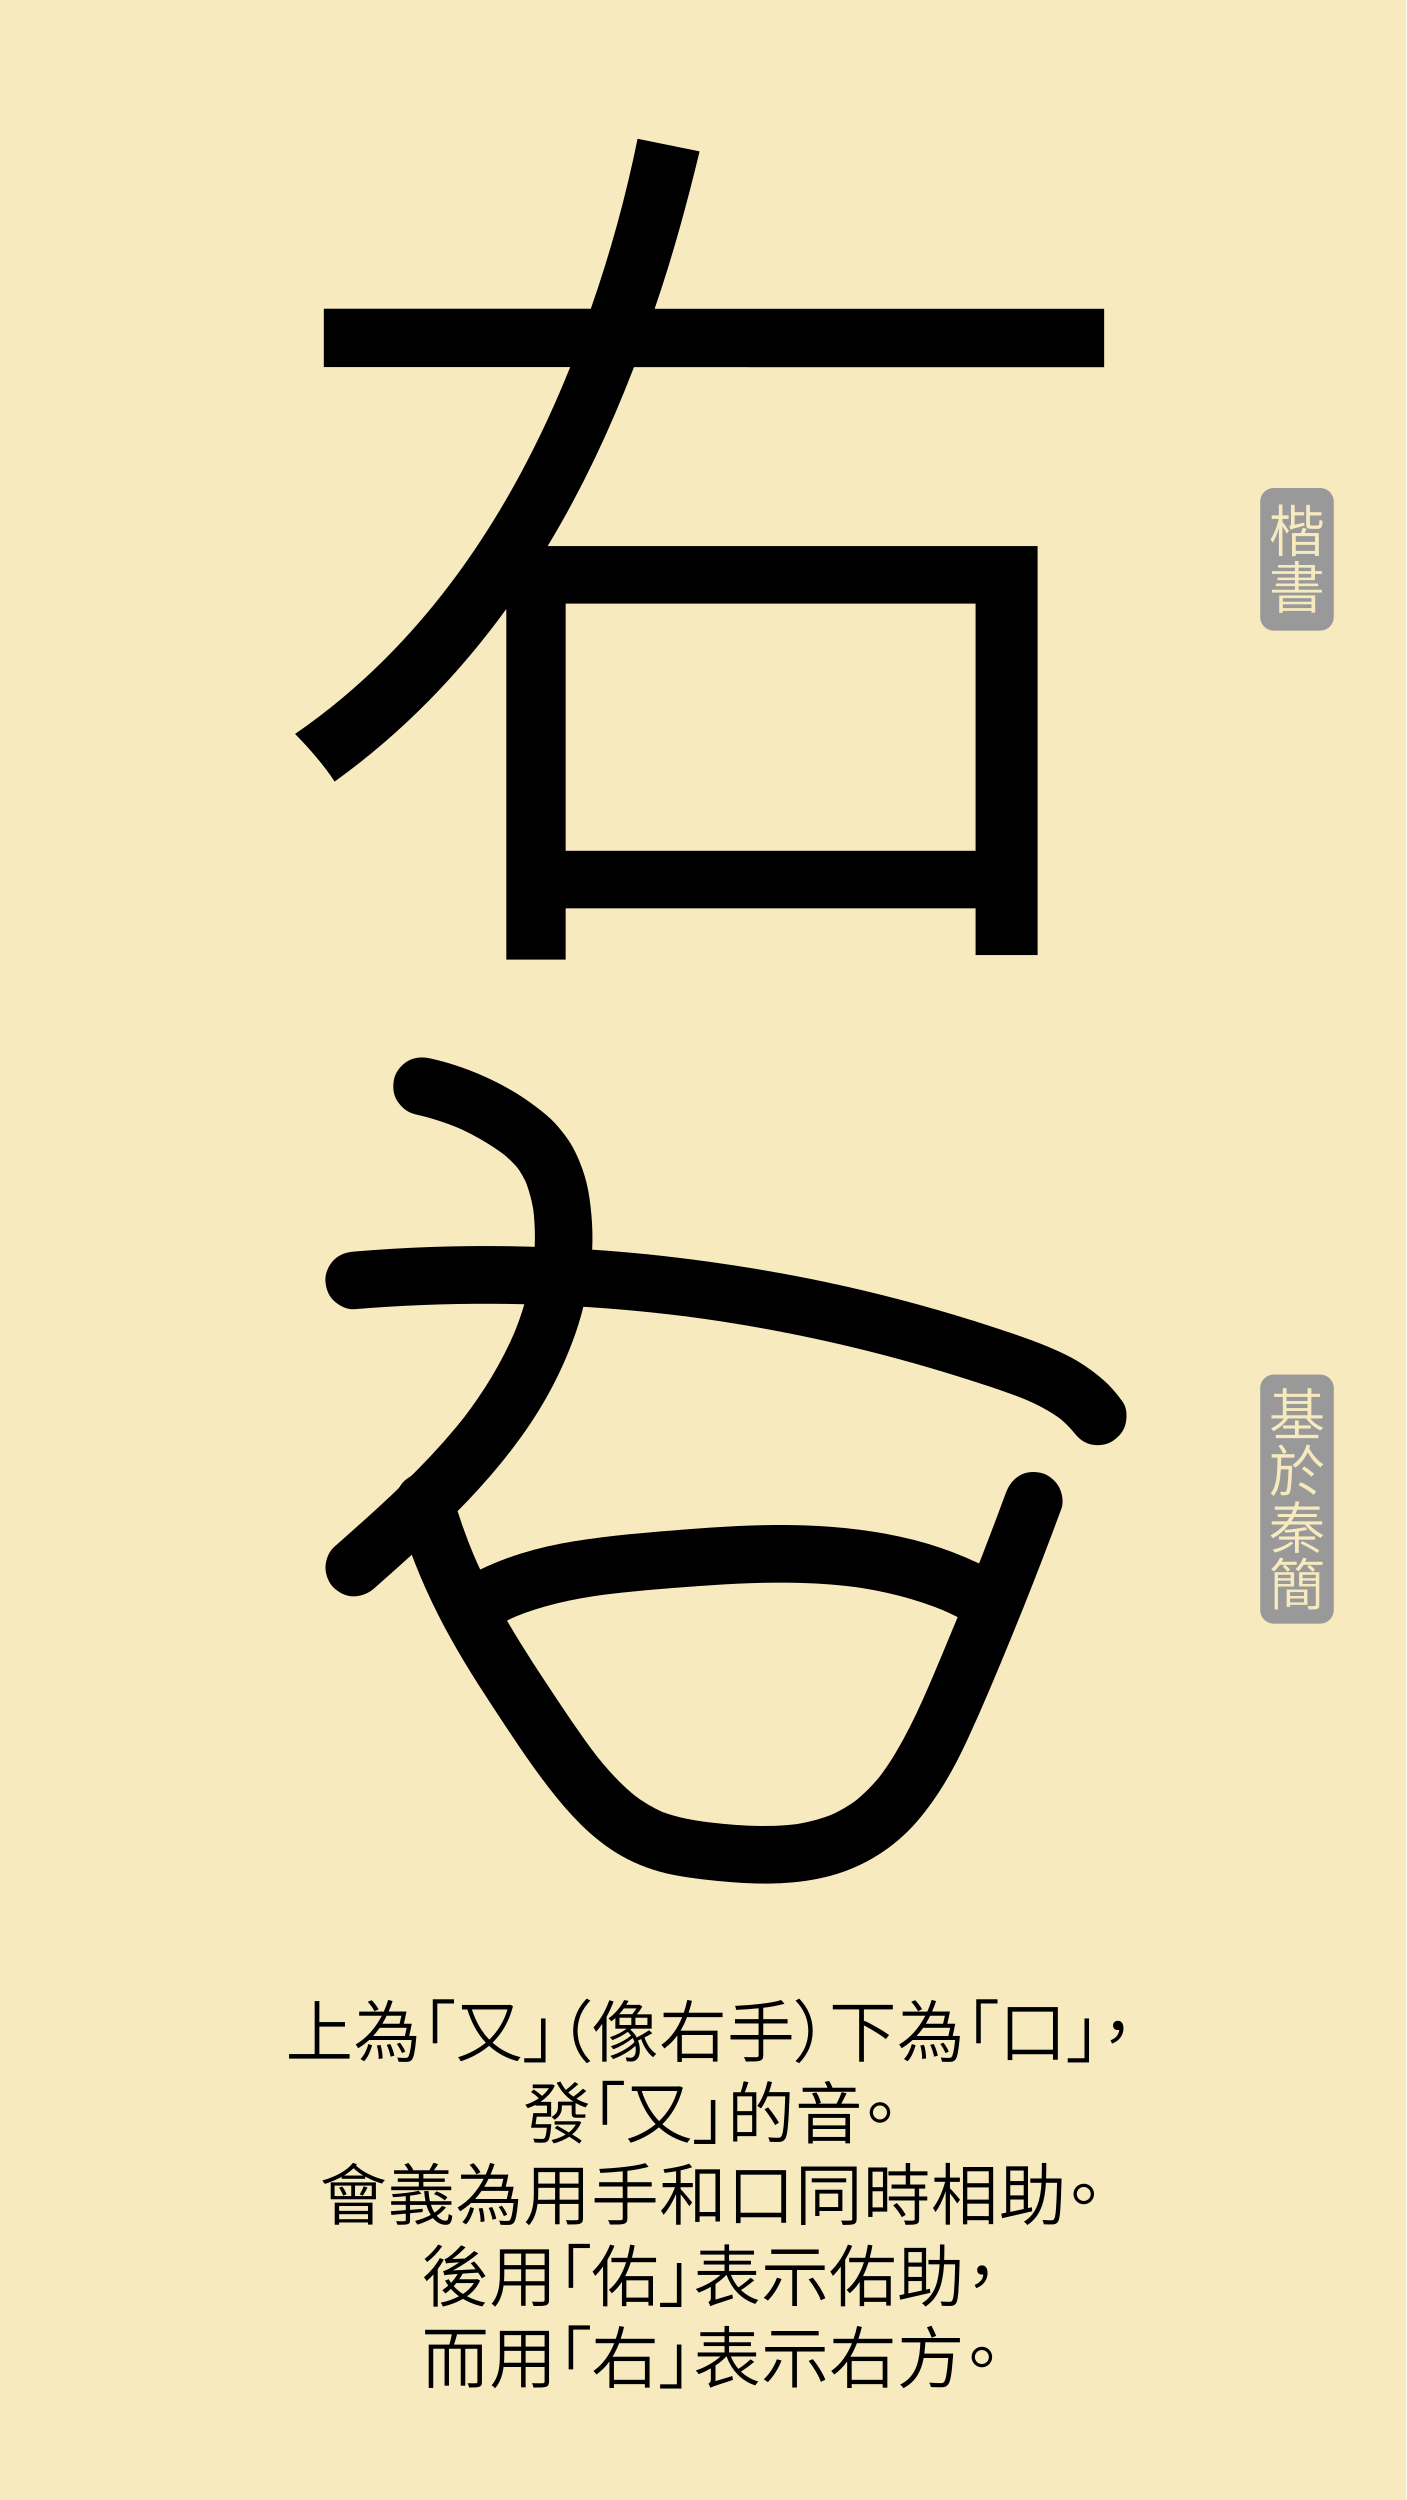
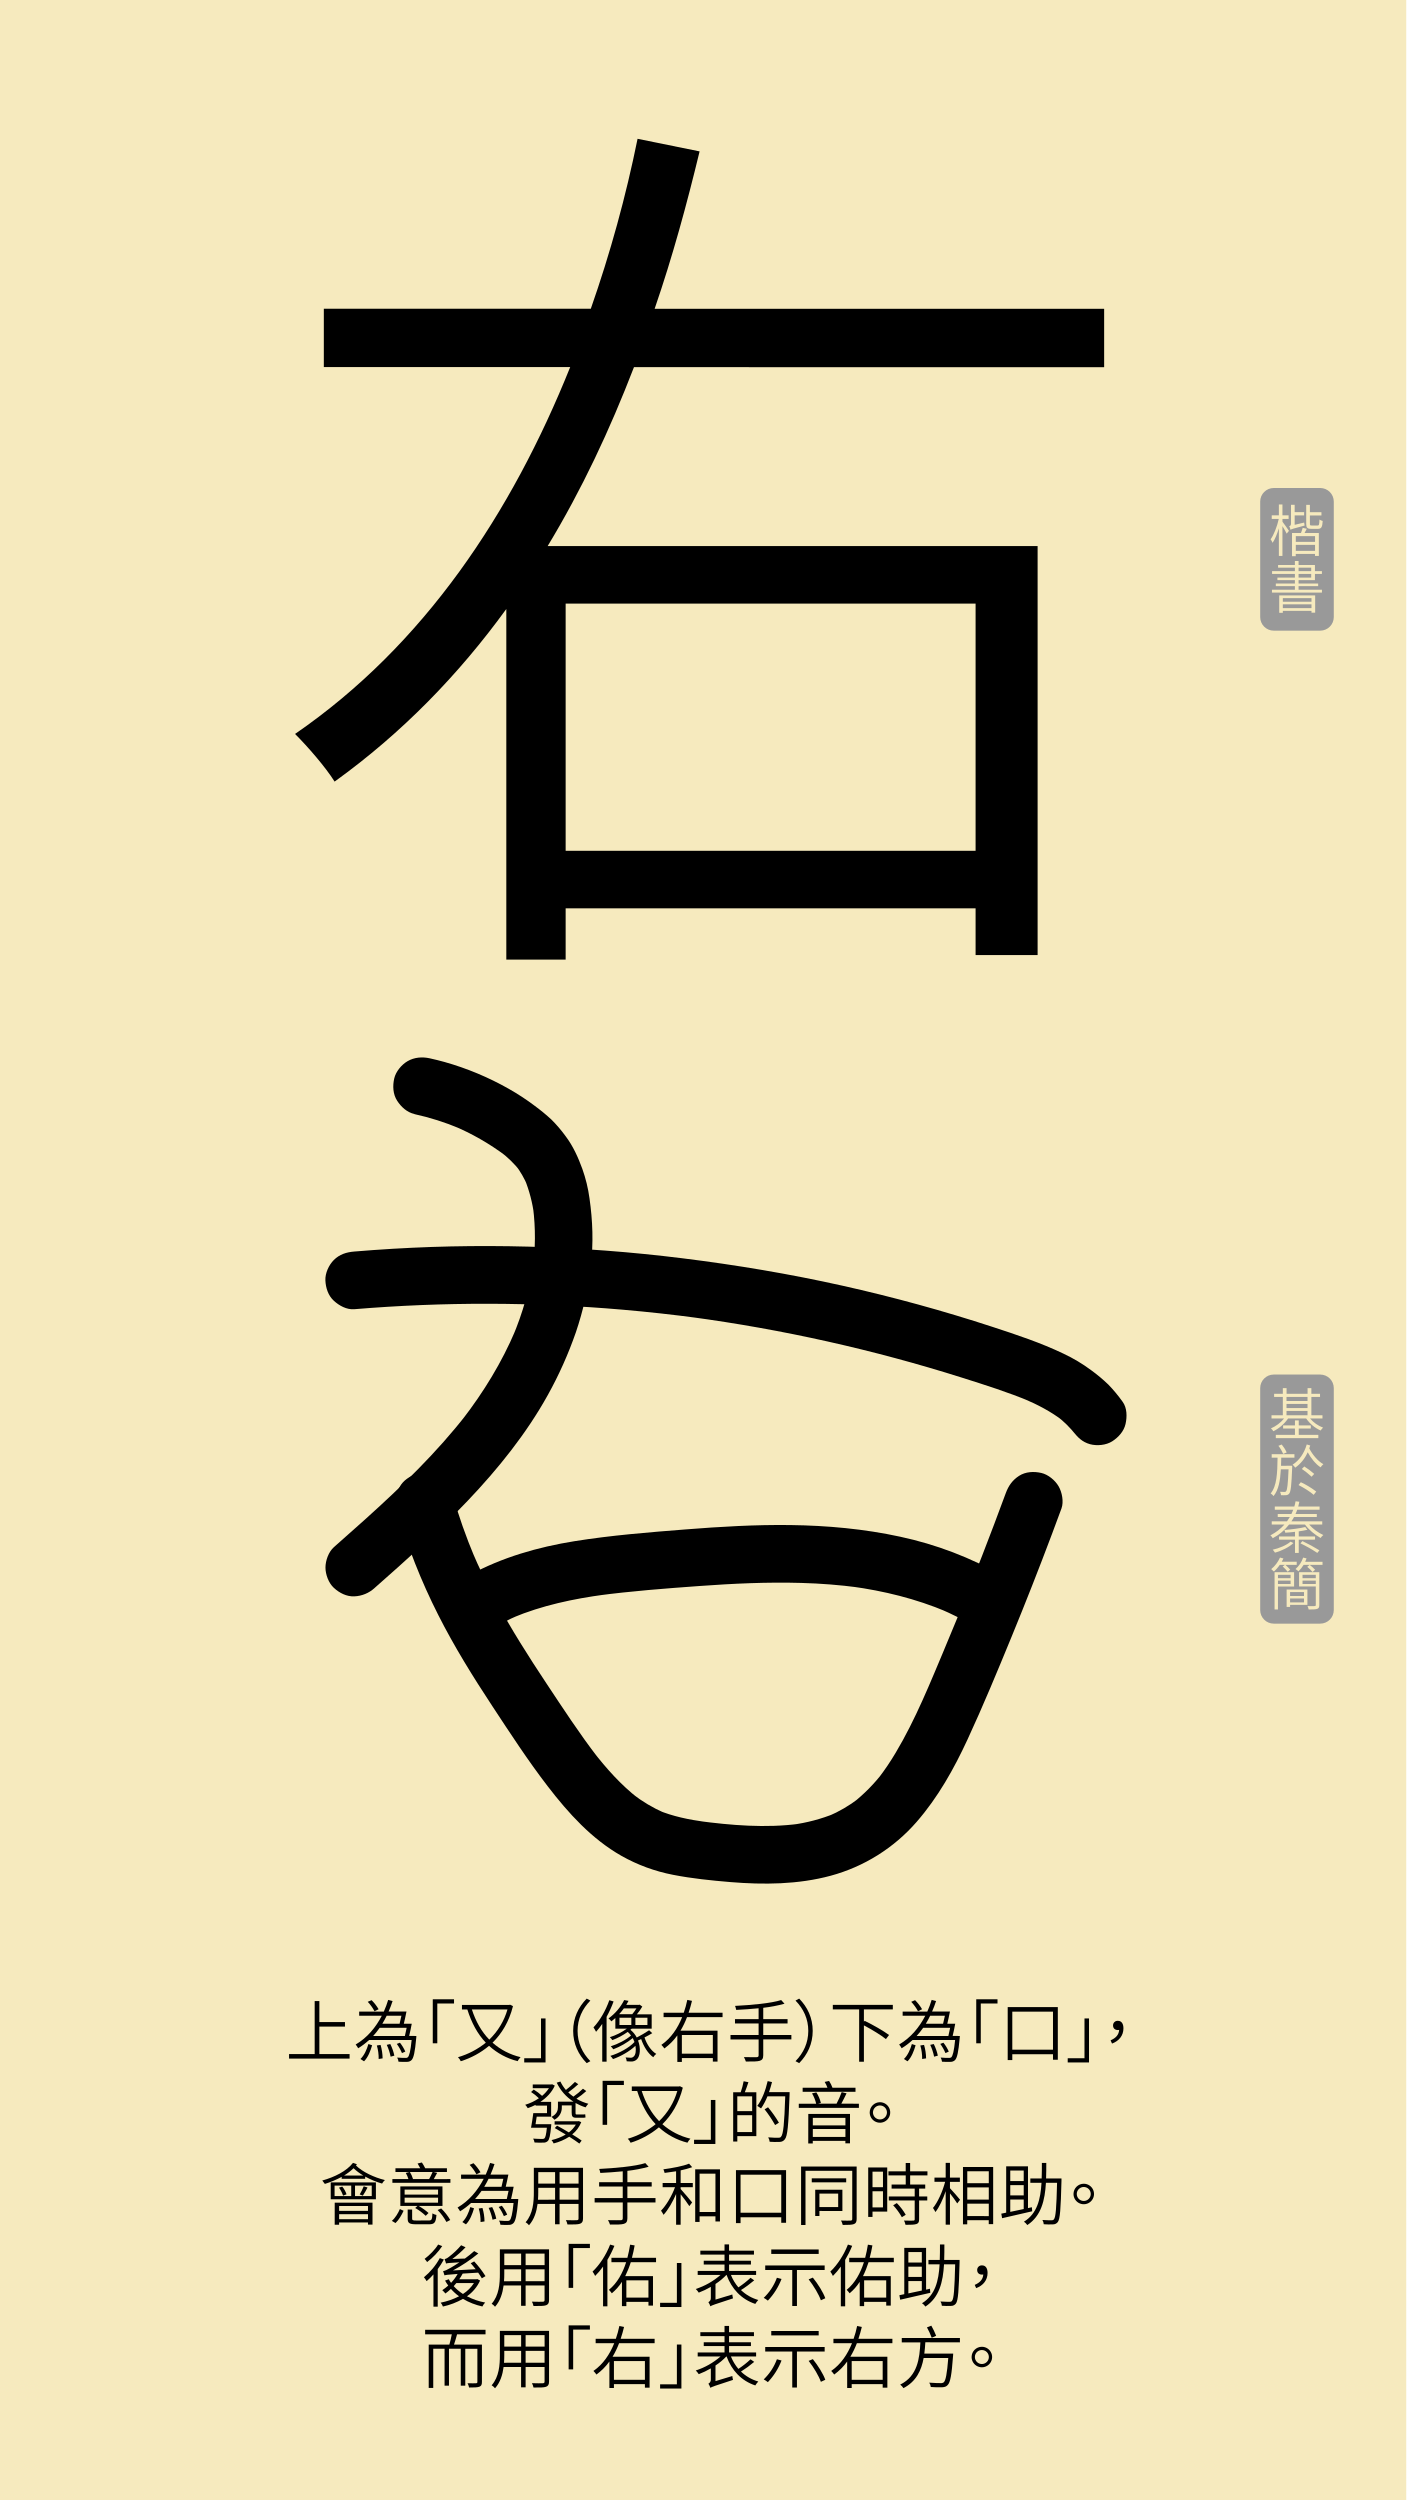
<svg xmlns="http://www.w3.org/2000/svg" id="Layer_1" data-name="Layer 1" viewBox="0 0 1242 2208">
  <defs>
    <style>.cls-1{fill:#f6eabe;}.cls-2{fill:#999;}.cls-3{fill:none;stroke:#000;stroke-miterlimit:10;}</style>
  </defs>
  <rect class="cls-1" width="1242" height="2208" />
  <path d="M559.92,324.27c-21.43,55.58-46,108-76.22,158H916.42V843.54H861.64V802.25H499.58v45.26h-52.4V537.85c-42.09,58-92.11,109.57-151.66,152.45-7.94-12.71-23.82-31-34.93-42.08,114.33-78.61,191.35-195.32,243-324H286V272.66H521.81A1137.7,1137.7,0,0,0,563.1,122.59l54.78,11.12c-11.11,46-23.82,92.9-39.7,139h397v51.61ZM499.58,533.09V751.44H861.64V533.09Z" />
  <path d="M308.76,1814.18v4H255.3v-4h22.62v-46.85h4.14v18.54h22.62v4H282.06v24.3Z" />
  <path d="M367.74,1798.17s-.06,1.19-.12,1.73c-1.14,12.66-2.28,17.64-4.14,19.56a5.52,5.52,0,0,1-4,1.56,66.58,66.58,0,0,1-7.5-.12,9.39,9.39,0,0,0-1.2-3.66c3.12.3,6.06.3,7.2.3a3,3,0,0,0,2.22-.54c1.26-1.32,2.4-5.34,3.36-15.3H326a59.21,59.21,0,0,1-9.66,7.32,19.86,19.86,0,0,0-2.22-3.3c10.26-6,17.82-15.18,23.1-25.43h-20v-3.66H339a82.29,82.29,0,0,0,3.84-10.32l3.9,1a92.32,92.32,0,0,1-3.54,9.3H359c-.72,3.48-1.56,7.62-2.34,10.74h7c-.66,3.47-1.5,7.67-2.28,10.8Zm-49.38,20.33c3.42-3.24,5.7-8.58,7-13.2l3.3,1.08c-1.44,4.92-3.54,10.62-7.14,14.16Zm12.42-42.17a39,39,0,0,0-6-8.34l3.42-1.44a39.57,39.57,0,0,1,6.18,8Zm26.82,21.84c.54-2.11,1.08-4.69,1.56-7.21H335.34a75.18,75.18,0,0,1-5.76,7.21Zm-21.48,7.91a44,44,0,0,1,1.8,11.88l-3.48.54a39.57,39.57,0,0,0-1.62-11.94Zm5.4-25.79c-1.14,2.4-2.46,4.79-3.84,7.08h15.24c.54-2,1.14-4.62,1.62-7.08Zm3.18,25a43,43,0,0,1,3.6,10.26l-3.3.9a45.91,45.91,0,0,0-3.42-10.44Zm10.32,8a38.83,38.83,0,0,0-4.56-8.1l2.76-1.08a34.18,34.18,0,0,1,4.74,7.86Z" />
  <path d="M401,1769.49H386.22v35.15h-4v-38.87H401Z" />
  <path d="M453.06,1771.83c-3.48,13.74-9.9,24.3-18.06,32.27a57.36,57.36,0,0,0,24.78,12.78,15.56,15.56,0,0,0-2.64,3.54,58.72,58.72,0,0,1-25.2-13.56,72.49,72.49,0,0,1-25,13.62,10.78,10.78,0,0,0-2.46-3.54,70.44,70.44,0,0,0,24.6-12.84c-7.38-7.74-12.66-17.69-16.32-29.33H408v-4h41.7l.78-.24Zm-36.3,2.94c3.36,10.38,8.4,19.44,15.36,26.63a59.85,59.85,0,0,0,16.08-26.63Z" />
  <path d="M463,1817.84h14.82v-35.15h4v38.87H463Z" />
  <path d="M518.16,1765.17l3.24,1.74c-7.08,7.26-11.28,16.2-11.28,26.76s4.2,19.49,11.28,26.75l-3.24,1.74c-7.32-7.5-11.94-17-11.94-28.49S510.84,1772.67,518.16,1765.17Z" />
  <path d="M541.92,1767.69a98.85,98.85,0,0,1-6.18,13.56v39.59H531.9v-33.35a61.73,61.73,0,0,1-5.46,7,32.86,32.86,0,0,0-2.28-3.9c5.58-5.87,10.8-14.87,14-24Zm34.14,28c-2.1,1.26-4.44,2.64-6.84,3.78,2,6.06,5.82,11.82,10.38,14.52a11.2,11.2,0,0,0-2.64,2.94c-4.62-3.18-8.46-9.42-10.68-16a27.45,27.45,0,0,1-2.76,1.2c2.58,6.84,1.86,14-1,16.68a6.91,6.91,0,0,1-5.22,1.92c-1.08,0-2.4-.06-3.78-.18a9.31,9.31,0,0,0-1-3.42,38.26,38.26,0,0,0,4.14.24,3.66,3.66,0,0,0,3.12-1.14c1.56-1.38,2.22-5.16,1.44-9.36-5.16,4.92-13.08,9.36-19.8,11.7a15.8,15.8,0,0,0-2.34-2.82c7.62-2.28,16.62-7.14,21.3-12.24a35.76,35.76,0,0,0-1.5-3.48,63.52,63.52,0,0,1-17.22,9.9,16.14,16.14,0,0,0-2.22-2.64c5.94-1.8,13.74-5.76,17.88-9.54a16.39,16.39,0,0,0-2.94-3.18,58.44,58.44,0,0,1-13.56,7.26,11.26,11.26,0,0,0-2.22-2.58,52.7,52.7,0,0,0,15.06-7.55H543.48v-9.36c-1.14,1-2.28,2-3.54,2.94a9.37,9.37,0,0,0-2.52-2.58,44.69,44.69,0,0,0,13.86-16.26l3.84.72c-.6,1.2-1.32,2.34-2,3.54h11.1l.72-.18,2.34,1.68a52.13,52.13,0,0,1-4.8,6.84h13.08v12.66H557.94c-.36.36-.78.66-1.2,1a21,21,0,0,1,5.64,6.84,110,110,0,0,0,10.92-6.42ZM551,1773.81a54.58,54.58,0,0,1-4.2,5.16h11.58a37.88,37.88,0,0,0,3.72-5.16Zm-3.9,14.69h10.5v-6.42h-10.5Zm24.72-6.42H561.18v6.42H571.8Z" />
  <path d="M606.78,1781.54a74.71,74.71,0,0,1-5.76,11.94h32.7v27.3h-4.14v-3.12H602.22v3.42h-4v-23.4a50.91,50.91,0,0,1-11.46,11.52,21.84,21.84,0,0,0-2.64-3.18c8.64-5.94,14.46-14.76,18.36-24.48H586.08v-3.89H603.9a86,86,0,0,0,3.12-11.34l4.14.84c-.84,3.48-1.8,7-3,10.5h30v3.89Zm-4.56,15.78v16.5h27.36v-16.5Z" />
  <path d="M698.94,1801.22H674.1v14c0,3-1,4.2-3.06,4.86s-5.94.72-12.3.66a17.27,17.27,0,0,0-1.74-3.9c5.16.12,9.84.06,11.16.06s1.86-.48,1.86-1.74v-13.92H645.18v-3.9H670v-10.19H649.14v-3.84H670v-9.6c-6.66.66-13.56,1.14-19.8,1.44a16.18,16.18,0,0,0-1-3.54c14.16-.72,31.8-2.28,40.74-5.16l2.94,3.24a123.25,123.25,0,0,1-18.78,3.6v10h21.48v3.84H674.1v10.19h24.84Z" />
  <path d="M705.84,1822.16l-3.24-1.74c7.08-7.26,11.28-16.2,11.28-26.75s-4.2-19.5-11.28-26.76l3.24-1.74c7.32,7.5,11.94,17,11.94,28.5S713.16,1814.66,705.84,1822.16Z" />
  <path d="M763,1774.71v10.86l.66-.78c7.32,3.54,16.74,8.93,21.54,12.53l-2.76,3.6c-4.2-3.42-12.48-8.46-19.44-12.12v32.1h-4.2v-46.19H735.54v-4h53v4Z" />
  <path d="M847.74,1798.17s-.06,1.19-.12,1.73c-1.14,12.66-2.28,17.64-4.14,19.56a5.52,5.52,0,0,1-4,1.56,66.58,66.58,0,0,1-7.5-.12,9.39,9.39,0,0,0-1.2-3.66c3.12.3,6.06.3,7.2.3a3,3,0,0,0,2.22-.54c1.26-1.32,2.4-5.34,3.36-15.3H806a59.21,59.21,0,0,1-9.66,7.32,19.86,19.86,0,0,0-2.22-3.3c10.26-6,17.82-15.18,23.1-25.43h-20v-3.66H819a82.29,82.29,0,0,0,3.84-10.32l3.9,1a92.32,92.32,0,0,1-3.54,9.3H839c-.72,3.48-1.56,7.62-2.34,10.74h7c-.66,3.47-1.5,7.67-2.28,10.8Zm-49.38,20.33c3.42-3.24,5.7-8.58,7-13.2l3.3,1.08c-1.44,4.92-3.54,10.62-7.14,14.16Zm12.42-42.17a39,39,0,0,0-6-8.34l3.42-1.44a39.57,39.57,0,0,1,6.18,8Zm26.82,21.84c.54-2.11,1.08-4.69,1.56-7.21H815.34a75.18,75.18,0,0,1-5.76,7.21Zm-21.48,7.91a44,44,0,0,1,1.8,11.88l-3.48.54a39.57,39.57,0,0,0-1.62-11.94Zm5.4-25.79c-1.14,2.4-2.46,4.79-3.84,7.08h15.24c.54-2,1.14-4.62,1.62-7.08Zm3.18,25a43,43,0,0,1,3.6,10.26l-3.3.9a45.91,45.91,0,0,0-3.42-10.44Zm10.32,8a38.83,38.83,0,0,0-4.56-8.1l2.76-1.08a34.18,34.18,0,0,1,4.74,7.86Z" />
  <path d="M881,1769.49H866.22v35.15h-4v-38.87H881Z" />
  <path d="M934.26,1772.67v46.49H930v-4.86H894.06v5.16H890v-46.79ZM930,1810.28v-33.59H894.06v33.59Z" />
  <path d="M943,1817.84h14.82v-35.15h4v38.87H943Z" />
  <path d="M980.88,1802c4.68-2,7.26-4.86,7.56-9.17a4,4,0,0,1-1.14.11c-2.34,0-4.26-1.31-4.26-4.07a4,4,0,0,1,4.32-4.08c3.18,0,4.86,2.58,4.86,6.66,0,6.41-4,11.21-10.08,13.43Z" />
  <path d="M486.9,1876.1s-.06,1.14-.12,1.62c-.78,8.4-1.56,11.88-3,13.26a5.12,5.12,0,0,1-3.78,1.38,74.41,74.41,0,0,1-7.92-.12,9,9,0,0,0-1.2-3.42c3.3.24,6.6.3,7.74.3a3.22,3.22,0,0,0,2.22-.48c.9-.84,1.56-3.42,2.16-9.42H469c.66-3.48,1.5-8.7,2-12.89h12.12v-6.66H473V1859a49.59,49.59,0,0,1-6.9,2.93,15.49,15.49,0,0,0-2.22-3,42.47,42.47,0,0,0,12.06-5.75,40.34,40.34,0,0,0-6.9-5.52l2.34-2.16a42.45,42.45,0,0,1,7.38,5.58,30.58,30.58,0,0,0,6.06-6.78H470.52V1841H486.9l.72-.18L490,1842c-2.64,6-7.38,10.8-12.78,14.39h9.54v13.08H474c-.3,2.28-.66,4.56-1,6.6Zm30.9-29.27a66.55,66.55,0,0,1-8.7,6.78,41.49,41.49,0,0,0,10.5,4.43,20.1,20.1,0,0,0-2.4,3.18,44.52,44.52,0,0,1-8.88-3.84v8.46c0,1.33.12,1.68,1,1.68h4.74a15.17,15.17,0,0,0,2.82-.18,21.74,21.74,0,0,0,.24,2.83,11.25,11.25,0,0,1-3,.23h-5.22c-3.36,0-4-1.32-4-4.61v-6.3h-8.7V1861a11.94,11.94,0,0,1-6.54,11.16,12.87,12.87,0,0,0-2.58-2.52c4.86-2.51,5.7-5.81,5.7-8.69v-4.74h13.74a40.47,40.47,0,0,1-14.82-16.8l3.24-1a33.07,33.07,0,0,0,4.86,7.44,73.26,73.26,0,0,0,8-7.08l2.94,2a107.11,107.11,0,0,1-8.88,7.26,45.63,45.63,0,0,0,4.56,3.72,68.25,68.25,0,0,0,8.46-7Zm-4.44,27.47a25.88,25.88,0,0,1-8,10.8c3.3,2,6.24,3.9,8.34,5.46l-2,2.64c-2.22-1.68-5.4-3.84-8.94-6.06a45.77,45.77,0,0,1-13.8,5.94,10.15,10.15,0,0,0-1.86-2.94,43.71,43.71,0,0,0,12.54-4.92c-3.3-2-6.66-4-9.66-5.7l2-2.16c3.18,1.74,6.9,3.84,10.44,6a25,25,0,0,0,6.18-6.9H489.84v-2.94h20.64l.66-.18Z" />
  <path d="M551,1841.49H536.22v35.15h-4v-38.87H551Z" />
  <path d="M603.06,1843.83c-3.48,13.74-9.9,24.3-18.06,32.27a57.36,57.36,0,0,0,24.78,12.78,15.56,15.56,0,0,0-2.64,3.54,58.72,58.72,0,0,1-25.2-13.56,72.49,72.49,0,0,1-25,13.62,10.78,10.78,0,0,0-2.46-3.54,70.44,70.44,0,0,0,24.6-12.84c-7.38-7.74-12.66-17.69-16.32-29.33H558v-4h41.7l.78-.24Zm-36.3,2.94c3.36,10.38,8.4,19.44,15.36,26.63a59.85,59.85,0,0,0,16.08-26.63Z" />
  <path d="M613,1889.84h14.82v-35.15h4v38.87H613Z" />
  <path d="M661,1839c-1,2.94-2.1,6.3-3.18,8.88H668v38.75h-16.8v4.8h-3.66v-43.55h6.66a64.68,64.68,0,0,0,2.58-9.72Zm3.3,12.47H651.18v13.08h13.14Zm0,31.56v-14.88H651.18v14.88Zm33.06-33.17c-1,27.53-1.8,36.71-4.2,39.59a5.6,5.6,0,0,1-4.56,2.28,74.94,74.94,0,0,1-8.82-.12,9.42,9.42,0,0,0-1.32-3.9c3.9.36,7.5.36,8.82.36s1.92-.12,2.52-.9c2-2.1,2.94-11.34,3.72-35.7H677.82a55.33,55.33,0,0,1-5.64,10.68,36.22,36.22,0,0,0-3.36-2.22c4.08-5.33,7.32-13.61,9.18-21.89l3.84.84c-.78,3-1.62,6-2.64,8.88h18.18Zm-12.78,27a106.51,106.51,0,0,0-9.3-13.92l3.06-1.79a102.47,102.47,0,0,1,9.6,13.61Z" />
  <path d="M758.58,1858v3.65h-53.1V1858h15.36a31.79,31.79,0,0,0-3.66-9.12L721,1848a30.77,30.77,0,0,1,4,9.3l-2.52.66h16.38a80,80,0,0,0,4.5-10.2l4.32,1.08c-1.5,3-3.12,6.42-4.62,9.12Zm-3-10.5H708.9v-3.6h21.9a23.94,23.94,0,0,0-2.46-5.16l3.9-.84a26.71,26.71,0,0,1,3,6h20.34ZM713.88,1867h36.84V1893h-4.08v-2.16h-28.8v2.28h-4Zm4,3.48v6.66h28.8v-6.66Zm28.8,16.86v-7h-28.8v7Z" />
  <path d="M777.18,1856.67a9.06,9.06,0,1,1-9.06,9A9.09,9.09,0,0,1,777.18,1856.67Zm0,15.23a6.18,6.18,0,1,0,0-12.36,6.18,6.18,0,1,0,0,12.36Z" />
  <path d="M315.24,1911.51a13.18,13.18,0,0,1-.84,1.08c5.7,5.64,16.2,10.62,25.56,12.83a12.89,12.89,0,0,0-2.52,3.12,71.7,71.7,0,0,1-14.88-6.17l-.06,1.92H301.74l.06-1.68a88.84,88.84,0,0,1-14.88,6.23,32.14,32.14,0,0,0-2.28-3c10.8-3,21.48-8.28,27.12-15.6Zm-23.16,16H332v14.88h-39.9Zm3.42,12.06h14.7v-9.23H295.5Zm.12,5.82H329v19.38h-4v-1.86h-25.5v2h-3.9Zm6.66-14.21a21.72,21.72,0,0,1,3.78,6.83l-3.06,1.21a27.26,27.26,0,0,0-3.6-7.09Zm-2.76,17.15v4.32H325v-4.32Zm25.5,11.64v-4.38h-25.5v4.38Zm-4.2-38.57a48.46,48.46,0,0,1-8.58-6.42,45.19,45.19,0,0,1-8.34,6.42Zm7.5,8.94H313.56v9.23h14.76Zm-10.62,7.79a53.26,53.26,0,0,0,3.54-7.2l3.36,1.08a73,73,0,0,1-4.14,7.21Z" />
-   <path d="M393.9,1949.54a33.64,33.64,0,0,1-8.22,7.38c2.4,2.82,5.22,4.44,8.16,4.38,1.68-.06,2.16-1.5,2.46-5.94a10.31,10.31,0,0,0,3.12,1.62c-.6,6.3-2.1,7.92-5.76,8-4.26,0-8.16-2.22-11.28-6a74.41,74.41,0,0,1-13.68,5.82,36.46,36.46,0,0,0-2.1-3.24,65.61,65.61,0,0,0,13.86-5.34,34.94,34.94,0,0,1-3.84-8.82H362.16v4.38l11.16-1-.06,2.88-11.1,1.08v6.12c0,2.1-.48,3.06-2.16,3.54s-4.38.54-8.94.54a19.42,19.42,0,0,0-1.26-3.18c3.36.12,6.48.06,7.38,0s1.2-.24,1.2-1v-5.7c-4.74.48-9.12.9-12.72,1.2l-.42-3.3c3.54-.24,8.1-.54,13.14-1v-4.68h-12.9v-3.18h12.9v-4.44c-3.78.42-7.68.72-11.28.91a12,12,0,0,0-.9-2.71c8.16-.48,18.18-1.55,23.52-2.94l2.52,2.58c-2.82.66-6.36,1.26-10.08,1.74v4.86h13.68a52.67,52.67,0,0,1-1.2-8.94h3.84a57.48,57.48,0,0,0,1.2,8.94h19v3.18H380.58a31.91,31.91,0,0,0,3.12,6.9,27.09,27.09,0,0,0,6.72-5.94Zm4.62-15.17h-53v-3.24H369.9V1927H351.3v-3.06h18.6v-4H348.06v-3.18h12.66a30,30,0,0,0-3.48-5.16l3.42-1.26a24.4,24.4,0,0,1,4.32,6.24l-.42.18H379.2a54.7,54.7,0,0,0,3.6-6.6l4.14,1.2c-1.2,1.86-2.52,3.84-3.72,5.4h12.84V1920H373.92v4h18.9V1927h-18.9v4.14h24.6Zm-5.7,9a34,34,0,0,0-9.48-5.52l2.16-2.46a38.32,38.32,0,0,1,9.66,5.22Z" />
+   <path d="M346.08,1961.48c3.06-2.58,5.64-7,7.08-10.44l3.3,1.5c-1.68,3.6-4.08,8-7.14,10.86Zm51.72-36.9v3.25H346.56v-3.25h14.16a23.89,23.89,0,0,0-2.34-5.45l3.36-.84H349.26V1915h21.9c-.72-1.44-1.56-2.94-2.34-4.2l3.78-.9a39.9,39.9,0,0,1,2.94,5.1h19.2v3.3H382.86l3.24.78c-1,1.92-2,3.84-3,5.51Zm-7,23.7H369.66a47.07,47.07,0,0,1,8.82,6.24L376,1957a48.61,48.61,0,0,0-9.3-6.9l2-1.8H353.58V1931h37.2Zm-3.9-14.45H357.36v4.43h29.52Zm0,7.13H357.36v4.44h29.52Zm-8.22,20.16c2.58,0,3-.72,3.24-6.24a12.08,12.08,0,0,0,3.54,1.38c-.48,6.66-1.74,8.22-6.42,8.22H367.44c-5.82,0-7.38-1-7.38-5v-8H364v8c0,1.38.54,1.68,3.72,1.68ZM362,1918.29a26.19,26.19,0,0,1,2.76,6.18l-.48.11H379a59.18,59.18,0,0,0,3.06-6.29Zm27.66,32.21a46.55,46.55,0,0,1,8,10.2l-3.36,1.74a49,49,0,0,0-7.8-10.56Z" />
  <path d="M457.74,1942.17s-.06,1.19-.12,1.73c-1.14,12.66-2.28,17.64-4.14,19.56a5.52,5.52,0,0,1-4,1.56,66.58,66.58,0,0,1-7.5-.12,9.39,9.39,0,0,0-1.2-3.66c3.12.3,6.06.3,7.2.3a3,3,0,0,0,2.22-.54c1.26-1.32,2.4-5.34,3.36-15.3H416a59.21,59.21,0,0,1-9.66,7.32,19.86,19.86,0,0,0-2.22-3.3c10.26-6,17.82-15.18,23.1-25.43h-20v-3.66H429a82.29,82.29,0,0,0,3.84-10.32l3.9,1a92.32,92.32,0,0,1-3.54,9.3H449c-.72,3.48-1.56,7.62-2.34,10.74h7c-.66,3.47-1.5,7.67-2.28,10.8Zm-49.38,20.33c3.42-3.24,5.7-8.58,7-13.2l3.3,1.08c-1.44,4.92-3.54,10.62-7.14,14.16Zm12.42-42.17a39,39,0,0,0-6-8.34l3.42-1.44a39.57,39.57,0,0,1,6.18,8Zm26.82,21.84c.54-2.11,1.08-4.69,1.56-7.21H425.34a75.18,75.18,0,0,1-5.76,7.21Zm-21.48,7.91a44,44,0,0,1,1.8,11.88l-3.48.54a39.57,39.57,0,0,0-1.62-11.94Zm5.4-25.79c-1.14,2.4-2.46,4.79-3.84,7.08h15.24c.54-2,1.14-4.62,1.62-7.08Zm3.18,25a43,43,0,0,1,3.6,10.26l-3.3.9a45.91,45.91,0,0,0-3.42-10.44Zm10.32,8a38.83,38.83,0,0,0-4.56-8.1l2.76-1.08a34.18,34.18,0,0,1,4.74,7.86Z" />
  <path d="M514.92,1959.32c0,2.76-.78,4-2.64,4.68s-5.46.72-11.1.66a12.92,12.92,0,0,0-1.38-3.84c4.32.18,8.4.12,9.6.06s1.56-.42,1.56-1.56v-12.78H494.22v17.94h-4v-17.94H474.78c-.9,6.72-2.88,13.56-7.56,18.78a11.58,11.58,0,0,0-3-2.64c6.6-7.44,7.26-18,7.26-26.46v-21.59h43.44Zm-24.66-16.56v-10.5H475.38v4c0,2.11-.06,4.26-.24,6.54Zm-14.88-24.35v10.13h14.88v-10.13Zm35.58,0H494.22v10.13H511Zm0,24.35v-10.5H494.22v10.5Z" />
  <path d="M578.94,1945.22H554.1v14c0,3-1,4.2-3.06,4.86s-5.94.72-12.3.66a17.27,17.27,0,0,0-1.74-3.9c5.16.12,9.84.06,11.16.06s1.86-.48,1.86-1.74v-13.92H525.18v-3.9H550v-10.19H529.14v-3.84H550v-9.6c-6.66.66-13.56,1.14-19.8,1.44a16.18,16.18,0,0,0-1-3.54c14.16-.72,31.8-2.28,40.74-5.16l2.94,3.24a123.25,123.25,0,0,1-18.78,3.6v10h21.48v3.84H554.1v10.19h24.84Z" />
  <path d="M601.14,1928h10.74v3.72H601.14v1.62c2.22,2.39,8.7,10,10.14,11.87l-2.46,3.24a129,129,0,0,0-7.68-10.49v26.93h-4v-27.17c-3,7.07-7.2,14.21-11.1,18.41a28.3,28.3,0,0,0-2.22-3.66c4.56-4.62,9.6-13.08,12.36-20.75H585.24V1928h11.88v-10.32c-3.42.54-6.9,1-10.14,1.44a15.29,15.29,0,0,0-1.08-3.18c7.92-1.08,17.52-2.82,22.68-5l2.76,3.12a83.55,83.55,0,0,1-10.2,2.82Zm34.74-12.06V1962h-4v-4.56h-14v5H614v-46.49Zm-4,37.67v-33.83h-14v33.83Z" />
  <path d="M694.26,1916.67v46.49H690v-4.86H654.06v5.16H650v-46.79ZM690,1954.28v-33.59H654.06v33.59Z" />
  <path d="M756.6,1959.8c0,2.58-.72,3.84-2.4,4.5s-4.74.78-9.9.78a14.91,14.91,0,0,0-1.5-3.9c3.9.12,7.38.12,8.4.06s1.5-.42,1.5-1.44v-42.53H711.42v47.87h-3.9v-51.65H756.6Zm-9.24-32.39H716.94v-3.48h30.42Zm-23.64,25.31v4.44H720V1934h24v18.77Zm0-15.35v11.93h16.56v-11.93Z" />
  <path d="M783.6,1953.26h-13V1958H766.8v-43.67h16.8Zm-13-35.27v13.73h9.24V1918Zm9.24,31.61v-14.27h-9.24v14.27Zm24-28.31v8.09h13.32V1933h-5.4v6.89h7.2v3.54h-7.2v16.68c0,2.4-.6,3.54-2.34,4.14s-4.74.72-9.66.72a16.74,16.74,0,0,0-1.32-3.78c3.78.12,7.2.12,8.16.06s1.26-.3,1.26-1.2v-16.62H785v-3.54h22.86V1933h-20.4v-3.61h12.48v-8.09H784.68v-3.6h15.24v-7.32h3.9v7.32h15.3v3.6Zm-11.76,24.47a51.18,51.18,0,0,1,7.86,10.32l-3.42,2.16a54.79,54.79,0,0,0-7.68-10.56Z" />
  <path d="M839,1932.63c2,2,7.68,8.58,8.94,10.19l-2.52,3.24a98.08,98.08,0,0,0-6.42-8.88v27.66h-3.78v-29.58c-2.4,7.2-5.7,14.22-9.06,18.42a27.23,27.23,0,0,0-2.16-3.6c4.2-5,8.52-14.63,10.74-23.09h-9.42v-3.72h9.9v-13H839v13h8.76V1927H839Zm38.16-18.72v50.45h-3.9v-3.48h-19v3.66H850.5v-50.63Zm-22.86,3.78v10.5h19v-10.5Zm0,25h19v-10.8h-19Zm19,14.58V1946.3h-19v10.92Z" />
  <path d="M911.64,1953c-9.42,2.16-19.5,4.5-26.58,6.12l-.72-4,4.32-.9v-40.91h19.26v36.89l3.42-.78Zm-19.38-36v9.3h11.88V1917Zm11.88,12.9H892.26V1939h11.88Zm-11.88,23.63c3.66-.72,7.68-1.62,11.88-2.52v-8.4H892.26Zm45.24-27.42c-.66,25.26-1.26,33.72-3.24,36.36a5.17,5.17,0,0,1-4.2,2.1,65.3,65.3,0,0,1-8.22-.12,8,8,0,0,0-1.2-3.78c3.48.24,6.72.3,7.92.3s1.68-.12,2.28-.9c1.56-1.8,2.22-9.84,2.76-32.21h-9.84c-.9,15.59-4.2,29.33-16.44,37.31a10,10,0,0,0-3-2.94c11.7-7.14,14.7-19.86,15.54-34.37H910V1924H920c.18-4.49.18-9,.18-13.67h3.9c0,4.68,0,9.18-.18,13.67H937.5Z" />
  <path d="M957.18,1928.67a9.06,9.06,0,1,1-9.06,9A9.09,9.09,0,0,1,957.18,1928.67Zm0,15.23a6.18,6.18,0,1,0,0-12.36,6.18,6.18,0,1,0,0,12.36Z" />
  <path d="M392,1995.63a67.67,67.67,0,0,1-5.4,8.45v33.18h-3.78v-28.5a55.81,55.81,0,0,1-6,5.94,23.11,23.11,0,0,0-2.4-3.41,57.79,57.79,0,0,0,14-16.92Zm-1.44-11.88a59.41,59.41,0,0,1-13.32,14.1,20,20,0,0,0-2.22-2.82c4.44-3.3,9.42-8.4,11.94-12.66ZM424,2014.17a34,34,0,0,1-11.58,13.91,56.54,56.54,0,0,0,16.08,5.52,13.63,13.63,0,0,0-2.46,3.48,58.51,58.51,0,0,1-17.16-6.72,63.26,63.26,0,0,1-17.7,6.78,10.39,10.39,0,0,0-2-3.42,62.23,62.23,0,0,0,16.26-5.64,41.7,41.7,0,0,1-7.2-6.54,42.74,42.74,0,0,1-4.86,4.08,25.12,25.12,0,0,0-2.76-2.94,46.2,46.2,0,0,0,5.28-4.08,34,34,0,0,1-2.82-4.38l3.3-1.2a19.06,19.06,0,0,0,2,3.18,40.7,40.7,0,0,0,5.82-7.86c-9,.6-10.5.91-11.64,1.26a33.39,33.39,0,0,0-1.2-3.77c1.62-.19,3.78-1.26,6.6-2.88,1.44-.78,4.38-2.58,7.8-4.87-9.36.49-10.92.73-11.82,1.09a28.56,28.56,0,0,0-1.26-3.84,10.79,10.79,0,0,0,3.9-2.16A67.38,67.38,0,0,0,407.28,1983l3.9,1.8a87.44,87.44,0,0,1-11.7,10.32l11.1-.36a87.91,87.91,0,0,0,8.22-6.6l3.66,2.1a135.45,135.45,0,0,1-22.44,15l20.1-1.08c-1.5-1.87-2.94-3.72-4.38-5.29l3.06-1.61a90.33,90.33,0,0,1,10,13l-3.24,1.92c-.78-1.38-2-3.12-3.24-5-5.58.35-10.14.66-13.68.83a52.18,52.18,0,0,1-3,5h15.18l.72-.18Zm-20.94,2.21a33.51,33.51,0,0,1-2.34,2.76,40,40,0,0,0,8.16,6.9,31.13,31.13,0,0,0,9.72-9.66Z" />
  <path d="M484.92,2031.32c0,2.76-.78,4-2.64,4.68s-5.46.72-11.1.66a12.92,12.92,0,0,0-1.38-3.84c4.32.18,8.4.12,9.6.06s1.56-.42,1.56-1.56v-12.78H464.22v17.94h-4v-17.94H444.78c-.9,6.72-2.88,13.56-7.56,18.78a11.58,11.58,0,0,0-3-2.64c6.6-7.44,7.26-18,7.26-26.46v-21.59h43.44Zm-24.66-16.56v-10.5H445.38v4c0,2.11-.06,4.26-.24,6.54Zm-14.88-24.35v10.13h14.88v-10.13Zm35.58,0H464.22v10.13H481Zm0,24.35v-10.5H464.22v10.5Z" />
  <path d="M521,1985.49H506.22v35.15h-4v-38.87H521Z" />
  <path d="M542.64,1983.51a92.06,92.06,0,0,1-6.18,12.42v41h-3.84v-35.1a60.35,60.35,0,0,1-7,8.28,21.1,21.1,0,0,0-2.28-3.83c6.12-5.76,12-14.7,15.54-23.88ZM557.1,1998a83.91,83.91,0,0,1-4.92,12.3h24.54v26h-4V2033H553.2v3.78h-3.9V2015.3a43.61,43.61,0,0,1-8.94,10.14,21.1,21.1,0,0,0-2.58-3.06c7.44-6,12.18-14.88,15.24-24.42h-13v-3.89h14.1c1-3.84,1.8-7.74,2.4-11.58l4,.66c-.6,3.6-1.44,7.26-2.4,10.92h21.3V1998ZM553.2,2014v15.24h19.5V2014Z" />
  <path d="M583,2033.84h14.82v-35.15h4v38.87H583Z" />
  <path d="M666.12,2014a100.84,100.84,0,0,1-11.7,8.58,36.22,36.22,0,0,0,15.3,8.76,24.16,24.16,0,0,0-2.64,3.48c-12.3-4.08-20.82-13.2-25.38-25.61h-.18a53.79,53.79,0,0,1-9.6,8V2031l14.88-4.5a18.38,18.38,0,0,0,.6,3.42c-16.62,5.4-18.66,6.12-20,7a14.6,14.6,0,0,0-1.74-3.66,3.9,3.9,0,0,0,2.16-3.78v-9.72a71.36,71.36,0,0,1-10.68,5.1,19.48,19.48,0,0,0-2.64-3.24,62.5,62.5,0,0,0,21.9-12.41H616.2v-3.54h23.7v-5.64H621.54v-3.36H639.9v-5.4H618.54v-3.48H639.9v-5.52h4v5.52h22v3.48h-22v5.4h19.32v3.36H643.92v5.64H667.8v3.54H645.54a38.86,38.86,0,0,0,6.6,11,80.68,80.68,0,0,0,10.74-8.46Z" />
  <path d="M690.24,2012.78a58,58,0,0,1-12.06,19.14,26,26,0,0,0-3.66-2.46,47,47,0,0,0,11.64-17.75Zm13.62-7.91v31.79h-4.14v-31.79H675.84v-4h52.5v4Zm19.2-14.22H681.18v-3.9h41.88Zm-5.16,20.93c4.5,5.58,9.24,13.14,11,18.24l-3.9,1.8c-1.74-5-6.3-12.78-10.8-18.48Z" />
  <path d="M752.64,1983.51a92.06,92.06,0,0,1-6.18,12.42v41h-3.84v-35.1a60.35,60.35,0,0,1-7,8.28,21.1,21.1,0,0,0-2.28-3.83c6.12-5.76,12-14.7,15.54-23.88ZM767.1,1998a83.91,83.91,0,0,1-4.92,12.3h24.54v26h-4V2033H763.2v3.78h-3.9V2015.3a43.61,43.61,0,0,1-8.94,10.14,21.1,21.1,0,0,0-2.58-3.06c7.44-6,12.18-14.88,15.24-24.42h-13v-3.89h14.1c1-3.84,1.8-7.74,2.4-11.58l4,.66c-.6,3.6-1.44,7.26-2.4,10.92h21.3V1998ZM763.2,2014v15.24h19.5V2014Z" />
  <path d="M821.64,2025c-9.42,2.16-19.5,4.5-26.58,6.12l-.72-4,4.32-.9v-40.91h19.26v36.89l3.42-.78Zm-19.38-36v9.3h11.88V1989Zm11.88,12.9H802.26V2011h11.88Zm-11.88,23.63c3.66-.72,7.68-1.62,11.88-2.52v-8.4H802.26Zm45.24-27.42c-.66,25.26-1.26,33.72-3.24,36.36a5.17,5.17,0,0,1-4.2,2.1,65.3,65.3,0,0,1-8.22-.12,8,8,0,0,0-1.2-3.78c3.48.24,6.72.3,7.92.3s1.68-.12,2.28-.9c1.56-1.8,2.22-9.84,2.76-32.21h-9.84c-.9,15.59-4.2,29.33-16.44,37.31a10,10,0,0,0-3-2.94c11.7-7.14,14.7-19.86,15.54-34.37H820V1996H830c.18-4.49.18-9,.18-13.67h3.9c0,4.68,0,9.18-.18,13.67H847.5Z" />
  <path d="M860.88,2018c4.68-2,7.26-4.86,7.56-9.17a4,4,0,0,1-1.14.11c-2.34,0-4.26-1.31-4.26-4.07a4,4,0,0,1,4.32-4.08c3.18,0,4.86,2.58,4.86,6.66,0,6.41-4,11.21-10.08,13.43Z" />
  <path d="M403.68,2061.69c-.84,3.12-1.8,6.42-2.7,9.06h24.66v32.93c0,2.46-.54,3.6-2.22,4.26s-4.8.72-9.12.72a12.47,12.47,0,0,0-1.38-3.78c3.54.12,6.6.06,7.5,0s1.2-.3,1.2-1.2v-29.22H410.94V2107h-4v-32.58H396.54V2107h-3.9v-32.58h-10V2109h-4v-38.27h18.24c.84-2.71,1.56-6.12,2.16-9.06H375.48v-4h53.34v4Z" />
  <path d="M484.92,2103.32c0,2.76-.78,4-2.64,4.68s-5.46.72-11.1.66a12.92,12.92,0,0,0-1.38-3.84c4.32.18,8.4.12,9.6.06s1.56-.42,1.56-1.56v-12.78H464.22v17.94h-4v-17.94H444.78c-.9,6.72-2.88,13.56-7.56,18.78a11.58,11.58,0,0,0-3-2.64c6.6-7.44,7.26-18,7.26-26.46v-21.59h43.44Zm-24.66-16.56v-10.5H445.38v4c0,2.11-.06,4.26-.24,6.54Zm-14.88-24.35v10.13h14.88v-10.13Zm35.58,0H464.22v10.13H481Zm0,24.35v-10.5H464.22v10.5Z" />
  <path d="M521,2057.49H506.22v35.15h-4v-38.87H521Z" />
  <path d="M546.78,2069.54a74.71,74.71,0,0,1-5.76,11.94h32.7v27.3h-4.14v-3.12H542.22v3.42h-4v-23.4a50.91,50.91,0,0,1-11.46,11.52,21.84,21.84,0,0,0-2.64-3.18c8.64-5.94,14.46-14.76,18.36-24.48H526.08v-3.89H543.9a86,86,0,0,0,3.12-11.34l4.14.84c-.84,3.48-1.8,7-3,10.5h30v3.89Zm-4.56,15.78v16.5h27.36v-16.5Z" />
  <path d="M583,2105.84h14.82v-35.15h4v38.87H583Z" />
  <path d="M666.12,2086a100.84,100.84,0,0,1-11.7,8.58,36.22,36.22,0,0,0,15.3,8.76,24.16,24.16,0,0,0-2.64,3.48c-12.3-4.08-20.82-13.2-25.38-25.61h-.18a53.79,53.79,0,0,1-9.6,8V2103l14.88-4.5a18.38,18.38,0,0,0,.6,3.42c-16.62,5.4-18.66,6.12-20,7a14.6,14.6,0,0,0-1.74-3.66,3.9,3.9,0,0,0,2.16-3.78v-9.72a71.36,71.36,0,0,1-10.68,5.1,19.48,19.48,0,0,0-2.64-3.24,62.5,62.5,0,0,0,21.9-12.41H616.2v-3.54h23.7v-5.64H621.54v-3.36H639.9v-5.4H618.54v-3.48H639.9v-5.52h4v5.52h22v3.48h-22v5.4h19.32v3.36H643.92v5.64H667.8v3.54H645.54a38.86,38.86,0,0,0,6.6,11,80.68,80.68,0,0,0,10.74-8.46Z" />
  <path d="M690.24,2084.78a58,58,0,0,1-12.06,19.14,26,26,0,0,0-3.66-2.46,47,47,0,0,0,11.64-17.75Zm13.62-7.91v31.79h-4.14v-31.79H675.84v-4h52.5v4Zm19.2-14.22H681.18v-3.9h41.88Zm-5.16,20.93c4.5,5.58,9.24,13.14,11,18.24l-3.9,1.8c-1.74-5-6.3-12.78-10.8-18.48Z" />
  <path d="M756.78,2069.54a74.71,74.71,0,0,1-5.76,11.94h32.7v27.3h-4.14v-3.12H752.22v3.42h-4v-23.4a50.91,50.91,0,0,1-11.46,11.52,21.84,21.84,0,0,0-2.64-3.18c8.64-5.94,14.46-14.76,18.36-24.48H736.08v-3.89H753.9a86,86,0,0,0,3.12-11.34l4.14.84c-.84,3.48-1.8,7-3,10.5h30v3.89Zm-4.56,15.78v16.5h27.36v-16.5Z" />
  <path d="M817.26,2068.71c-.18,3.29-.48,6.59-.9,10h25.5s-.06,1.37-.12,2c-1.26,17-2.4,23.46-4.8,25.8-1.26,1.38-2.64,1.8-4.86,1.92a87,87,0,0,1-10-.24,9,9,0,0,0-1.38-3.84c4.26.36,8.46.42,10,.42a4,4,0,0,0,2.82-.72c1.74-1.56,2.88-7.44,4-21.48H815.76c-1.92,10.68-6.42,20.7-17.82,26.64a11.83,11.83,0,0,0-2.88-3.12c15.54-7.68,17.1-23.46,17.82-37.31H796.44v-3.84H847.8v3.84Zm5.64-4a74.52,74.52,0,0,0-4.2-9.18l3.84-1.5a65.56,65.56,0,0,1,4.26,8.94Z" />
  <path d="M867.18,2072.67a9.06,9.06,0,1,1-9.06,9A9.09,9.09,0,0,1,867.18,2072.67Zm0,15.23a6.18,6.18,0,1,0,0-12.36,6.18,6.18,0,1,0,0,12.36Z" />
  <rect class="cls-2" x="1113" y="1214" width="65" height="220" rx="12" />
  <path class="cls-1" d="M1157.05,1252.79a27.61,27.61,0,0,0,11.5,8.1,11.65,11.65,0,0,0-2.15,2.55,30.77,30.77,0,0,1-12.8-10.65h-15.95a34.39,34.39,0,0,1-13,11.3,11.43,11.43,0,0,0-2.15-2.55,30.39,30.39,0,0,0,11.6-8.75H1123v-2.85h10v-16.15h-7.7V1231h7.7v-5h3.3v5h18.55v-5h3.35v5h7.65v2.8h-7.65v16.15h9.8v2.85Zm-10,14.5h17.3v2.85H1126.8v-2.85h16.9v-5.6h-10.45v-2.8h10.45v-4.4h3.35v4.4h10.65v2.8h-10.65Zm-10.8-33.5v3.6h18.55v-3.6Zm0,9.8h18.55v-3.65h-18.55Zm0,6.35h18.55v-3.8h-18.55Z" />
  <path class="cls-1" d="M1141.25,1294.54s0,1.15,0,1.55c-.6,15.85-1.2,21.2-2.6,23a3.71,3.71,0,0,1-2.8,1.45,32.65,32.65,0,0,1-4.45,0,9.25,9.25,0,0,0-.85-3c1.75.15,3.2.15,3.9.15a1.42,1.42,0,0,0,1.45-.65c1-1.2,1.6-6,2.15-19.35h-6.8c-.55,10-2,18.25-6.45,23.65a9.53,9.53,0,0,0-2.55-2.35c5.45-6.45,5.9-17.85,6.1-31.55h-5.2v-3.1h20.1v3.1h-11.65c0,2.45-.1,4.85-.2,7.15Zm-7.9-10.45a33.47,33.47,0,0,0-4.25-7.15l2.9-1.15a31.92,31.92,0,0,1,4.4,7Zm23.85-7.45a15.26,15.26,0,0,1-.85,2.55c2.65,5.45,7.7,11.35,12.45,14a13,13,0,0,0-2.45,2.75c-4.25-2.7-8.5-8-11.4-13.3a32.61,32.61,0,0,1-11,13.6,12.79,12.79,0,0,0-2.35-2.65c5.85-3.6,10.35-10.2,12.5-17.85Zm-8.3,32.45a74,74,0,0,1,13.6,8.25l-2.25,2.9c-2.85-2.6-8.75-6.3-13.4-8.65Zm9.5-4.85a66.22,66.22,0,0,0-8.6-6.85l2.15-2.2a67.46,67.46,0,0,1,8.75,6.55Z" />
  <path class="cls-1" d="M1156.2,1346.44a37.72,37.72,0,0,0,12.55,9.3,11.69,11.69,0,0,0-2.4,2.6c-5-2.8-10.55-7.3-13.8-11.9h-14a43.85,43.85,0,0,1-14.45,12.1,10,10,0,0,0-2.1-2.55,41.83,41.83,0,0,0,12.45-9.55h-11.25v-2.8h13.5c.9-1.25,1.75-2.55,2.5-3.85h-10.7v-2.65h12.1c.6-1.25,1.1-2.5,1.6-3.75H1125.9v-2.8h17.25a41.59,41.59,0,0,0,1.1-4.65l3.35.4c-.3,1.4-.6,2.85-1,4.25h18.85v2.8h-19.75a29.31,29.31,0,0,1-1.5,3.75H1163v2.65h-20.1a34,34,0,0,1-2.3,3.85h27.2v2.8Zm-13.85,16.4c-3.75,3.6-10.6,7-16.3,8.45a14.19,14.19,0,0,0-2-2.6c5.65-1.2,12.3-4,15.75-7.1Zm4.7-3v11.7h-3.3v-11.7h-14.1V1357h14.1v-4.1c-2.9.35-5.9.65-8.6.8a9,9,0,0,0-.8-2.4c6.45-.55,14.1-1.5,18.45-2.65l1.9,2.45a66,66,0,0,1-7.65,1.4v4.5h14.4v2.8Zm3.25,1.25a152.92,152.92,0,0,1,15,8.15l-1.85,2.3a118,118,0,0,0-14.9-8.45Z" />
  <path class="cls-1" d="M1130.25,1382.09a28.53,28.53,0,0,1-5.15,5.9,25,25,0,0,0-2.35-2.15,28.11,28.11,0,0,0,7.75-10.2l3,.8c-.45,1-1,2-1.45,2.9h13.2l0,2.75h-10a42.4,42.4,0,0,1,4.25,4.2l-2.2,1.9a41.61,41.61,0,0,0-4.45-4.7l2-1.4Zm-1.55,19.15v20.25h-3v-32.9h17.25v12.65Zm0-10.4v3h11.15v-3Zm11.15,8.15v-3H1128.7v3Zm14.85,18.45h-15.3v1.8h-3.05v-15.35h18.35Zm-15.3-11.3v3.45h12.3v-3.45Zm12.3,9.1v-3.5h-12.3v3.5Zm16.35-35.85v2.7h-16.7a26.51,26.51,0,0,1-4.55,5.7,18.68,18.68,0,0,0-2.6-2,23.29,23.29,0,0,0,6.75-10.15l3,.75a22.08,22.08,0,0,1-1.2,3Zm-2.85,38.15c0,2-.45,2.9-1.8,3.4s-3.85.6-7.6.55a10.25,10.25,0,0,0-1-3c2.9.1,5.55.1,6.3,0s1-.25,1-1v-16.3h-14.75v-12.65h17.85Zm-14.8-26.7v3h11.7v-3Zm11.7,8.15v-3h-11.7v3Zm-2.85-10.6a31.64,31.64,0,0,0-4.7-4.55l2.15-1.75a35.17,35.17,0,0,1,4.8,4.3Z" />
  <rect class="cls-2" x="1113" y="431" width="65" height="126" rx="12" />
  <path class="cls-1" d="M1132.7,460.82c1.25,1.6,4.9,6.7,5.7,8.05l-2,2.45c-.7-1.5-2.35-4.4-3.75-6.65V491h-3.15V466.57c-1.5,5.05-3.5,9.9-5.55,12.85a14.83,14.83,0,0,0-1.75-3.1c2.9-4,5.8-11.5,7.2-18h-6.2v-3.15h6.3v-9.65h3.15v9.65h5.45v3.15h-5.45Zm19.1.7a19.47,19.47,0,0,0,.45,2.65c-10.15,2.7-11.6,3.15-12.5,3.75a12.13,12.13,0,0,0-1.1-3.2c.7-.2,1.55-.5,1.55-2.2v-16.7h3.25v6.5h8.35v2.9h-8.35v8.3Zm2.35,5.5-2,3.75h12.65V491h-3.4v-1.75h-17v2h-3.3V470.77h7.9c.55-1.5,1.2-3.25,1.55-4.6Zm7.3,6.5h-17v5.05h17Zm0,13v-5.3h-17v5.3Zm2.25-22.4c1.25,0,1.5-.75,1.65-5.25a9.16,9.16,0,0,0,2.85,1.25c-.3,5.45-1.2,6.95-4.15,6.95h-5.85c-3.65,0-4.55-.95-4.55-4.45V445.87h3.25v6.5h10.2v2.9h-10.2v7.35c0,1.3.25,1.5,1.65,1.5Z" />
  <path class="cls-1" d="M1167.55,520.87v2.5H1123.4v-2.5h20.25v-3.2H1126.8v-2.3h16.85v-3H1128.2v-2.25h15.45v-3.2H1123.5v-2.5h20.15v-3.05H1128.8V499h14.85v-3.55h3.25V499h14.45v5.4h6.15v2.5h-6.15v5.45H1146.9v3h17.3v2.3h-17.3v3.2Zm-37.75,5h31.75v15.25h-3.25v-1.6H1133v1.7h-3.2Zm3.2,2.4v3.2h25.3v-3.2Zm25.3,8.85v-3.4H1133v3.4Zm-11.4-32.7h11.15v-3.05H1146.9Zm0,5.7h11.15v-3.2H1146.9Z" />
  <line class="cls-3" x1="601.5" y1="792.5" x2="601.5" y2="783.5" />
  <path d="M991.54,1238.1a132.63,132.63,0,0,0-12.64-15.23,143.56,143.56,0,0,0-15.09-12.63,141.84,141.84,0,0,0-24.52-14.68c-20.1-9.63-41.38-16.68-62.52-23.6q-65.49-21.43-132.83-36.46c-46.57-10.38-93.63-18.28-141-24.16q-67.77-8.43-136.13-10.31c-45.62-1.25-91.31-.26-136.83,3q-8.58.62-17.13,1.33c-6.87.57-13,2.46-18,7.47-4.43,4.42-7.76,11.68-7.47,18,.29,6.59,2.46,13.43,7.47,18,4.74,4.36,11.35,8,18,7.47a1403,1403,0,0,1,236.83.4q33.74,2.91,67.31,7.42l-6.78-.91a1427.68,1427.68,0,0,1,239.42,53.54c20.34,6.43,40.85,12.89,60.54,21.15l-6.09-2.57c12.28,5.21,24.17,11.37,34.77,19.53l-5.16-4a96,96,0,0,1,16.53,16.44l-4-5.16c.42.54.84,1.09,1.24,1.65,4.09,5.52,8.36,9.82,15.24,11.72,6.1,1.68,14.23.92,19.65-2.57s10.24-8.74,11.72-15.24c1.43-6.27,1.43-14.25-2.57-19.65Z" />
  <path d="M366.06,984a230.06,230.06,0,0,1,39.87,12.63l-6.09-2.57a216.49,216.49,0,0,1,47,26.92l-5.16-4a97.67,97.67,0,0,1,17.68,17.21l-4-5.17a86,86,0,0,1,10.56,18.34l-2.57-6.09a127.57,127.57,0,0,1,8.37,32.15l-.91-6.78a206.16,206.16,0,0,1-.35,54.31l.91-6.78a267,267,0,0,1-18.79,67l2.57-6.09c-11.94,28.2-28,54.37-46.68,78.59l4-5.17c-26.59,34.33-57.94,64.55-90.13,93.55-9.09,8.19-18.26,16.29-27.43,24.39-4.71,4.17-7.46,11.9-7.46,18s2.77,13.73,7.46,18c4.86,4.46,11.24,7.77,18,7.46a28,28,0,0,0,18-7.46c28.1-24.83,56.23-49.73,82.1-76.91,26.91-28.29,51.82-59.24,70.82-93.45a350.58,350.58,0,0,0,24.77-55.37,283.15,283.15,0,0,0,13.17-58.73c2.45-20,1.72-39.74-1.13-59.64a129.49,129.49,0,0,0-6.34-26.05c-3.71-10.15-8.2-20.14-14.74-28.79a121.53,121.53,0,0,0-12.51-14.65,168.64,168.64,0,0,0-14.84-12.22,205.47,205.47,0,0,0-22.89-15,255.49,255.49,0,0,0-56.7-23.68q-6.49-1.81-13.08-3.25c-6.67-1.46-13.63-.95-19.64,2.57-5.29,3.1-10.34,9.16-11.72,15.24-1.49,6.53-1.17,13.86,2.57,19.65,3.49,5.42,8.74,10.3,15.24,11.72Z" />
  <path d="M350.32,1333a533.08,533.08,0,0,0,36.79,93.42c14.05,27.79,30.5,54.29,47.62,80.28,15.79,24,31.51,48.17,49,70.92,18.32,23.82,38.73,46.45,65.16,61.49a150.88,150.88,0,0,0,45.58,16.73c16.64,3.27,33.69,5,50.59,6.41,29.46,2.44,59.84,2.17,88.56-5.59a153.91,153.91,0,0,0,75.92-47.53c18.93-21.75,32.94-46.81,45-72.87,13.79-29.79,26.36-60.2,38.84-90.57q18.54-45.11,35.7-90.78,4.24-11.3,8.41-22.63c2.17-5.91.51-14.4-2.57-19.65s-9.16-10.34-15.24-11.72c-6.53-1.49-13.85-1.17-19.65,2.57s-9.32,8.71-11.72,15.24q-20.45,55.63-42.91,110.51-6.36,15.51-12.88,31l2.57-6.09c-13.42,31.77-26.35,64.31-44.09,94a229.54,229.54,0,0,1-15.17,22.42l4-5.16a152.26,152.26,0,0,1-26.61,27l5.16-4a124.11,124.11,0,0,1-26.91,15.7l6.09-2.57a153.6,153.6,0,0,1-38.27,10.13l6.78-.92c-29.8,4-60.32,1.38-90-2.55l6.78.91c-14.4-2-28.7-4.84-42.14-10.51l6.09,2.57a132,132,0,0,1-28.27-16.84l5.16,4c-15.23-11.86-28.14-26.34-39.92-41.56l4,5.16c-16.09-20.9-30.54-43.1-45.12-65.06-15.83-23.83-31.18-48-44.75-73.21-7.72-14.35-14.82-29-21.17-44l2.57,6.09a501.33,501.33,0,0,1-19.8-56.24,26.47,26.47,0,0,0-11.72-15.23c-5.46-3.2-13.52-4.56-19.65-2.58s-12.12,5.83-15.23,11.72c-3.19,6-4.5,12.94-2.58,19.65Z" />
  <path d="M430.2,1441.07a205.17,205.17,0,0,1,28.57-14.83l-6.09,2.57c26-10.92,53.65-16.72,81.46-20.47l-6.78.91c29.9-4,60.1-6.28,90.18-8.47s60.2-3.61,90.33-2.73a488.29,488.29,0,0,1,50.54,4l-6.78-.91c28.93,3.91,57.43,10.93,84.37,22.28l-6.09-2.57a278,278,0,0,1,30,15,26.46,26.46,0,0,0,19.65,2.57c5.91-1.62,12.32-6.2,15.24-11.71,3.12-5.92,4.69-13.09,2.57-19.65-2-6.31-5.86-11.87-11.72-15.24a316.18,316.18,0,0,0-90.61-34.6c-31.78-6.91-64.46-9.86-96.94-10.29-30.94-.41-61.85,1.42-92.67,3.86-32.75,2.59-65.6,5.18-98.06,10.39-32.2,5.18-63.94,14.25-92.7,29.94q-5.2,2.85-10.24,6a26.72,26.72,0,0,0-11.72,15.24c-1.68,6.1-.92,14.23,2.57,19.65s8.74,10.23,15.24,11.71,13.78,1.11,19.65-2.57Z" />
</svg>
